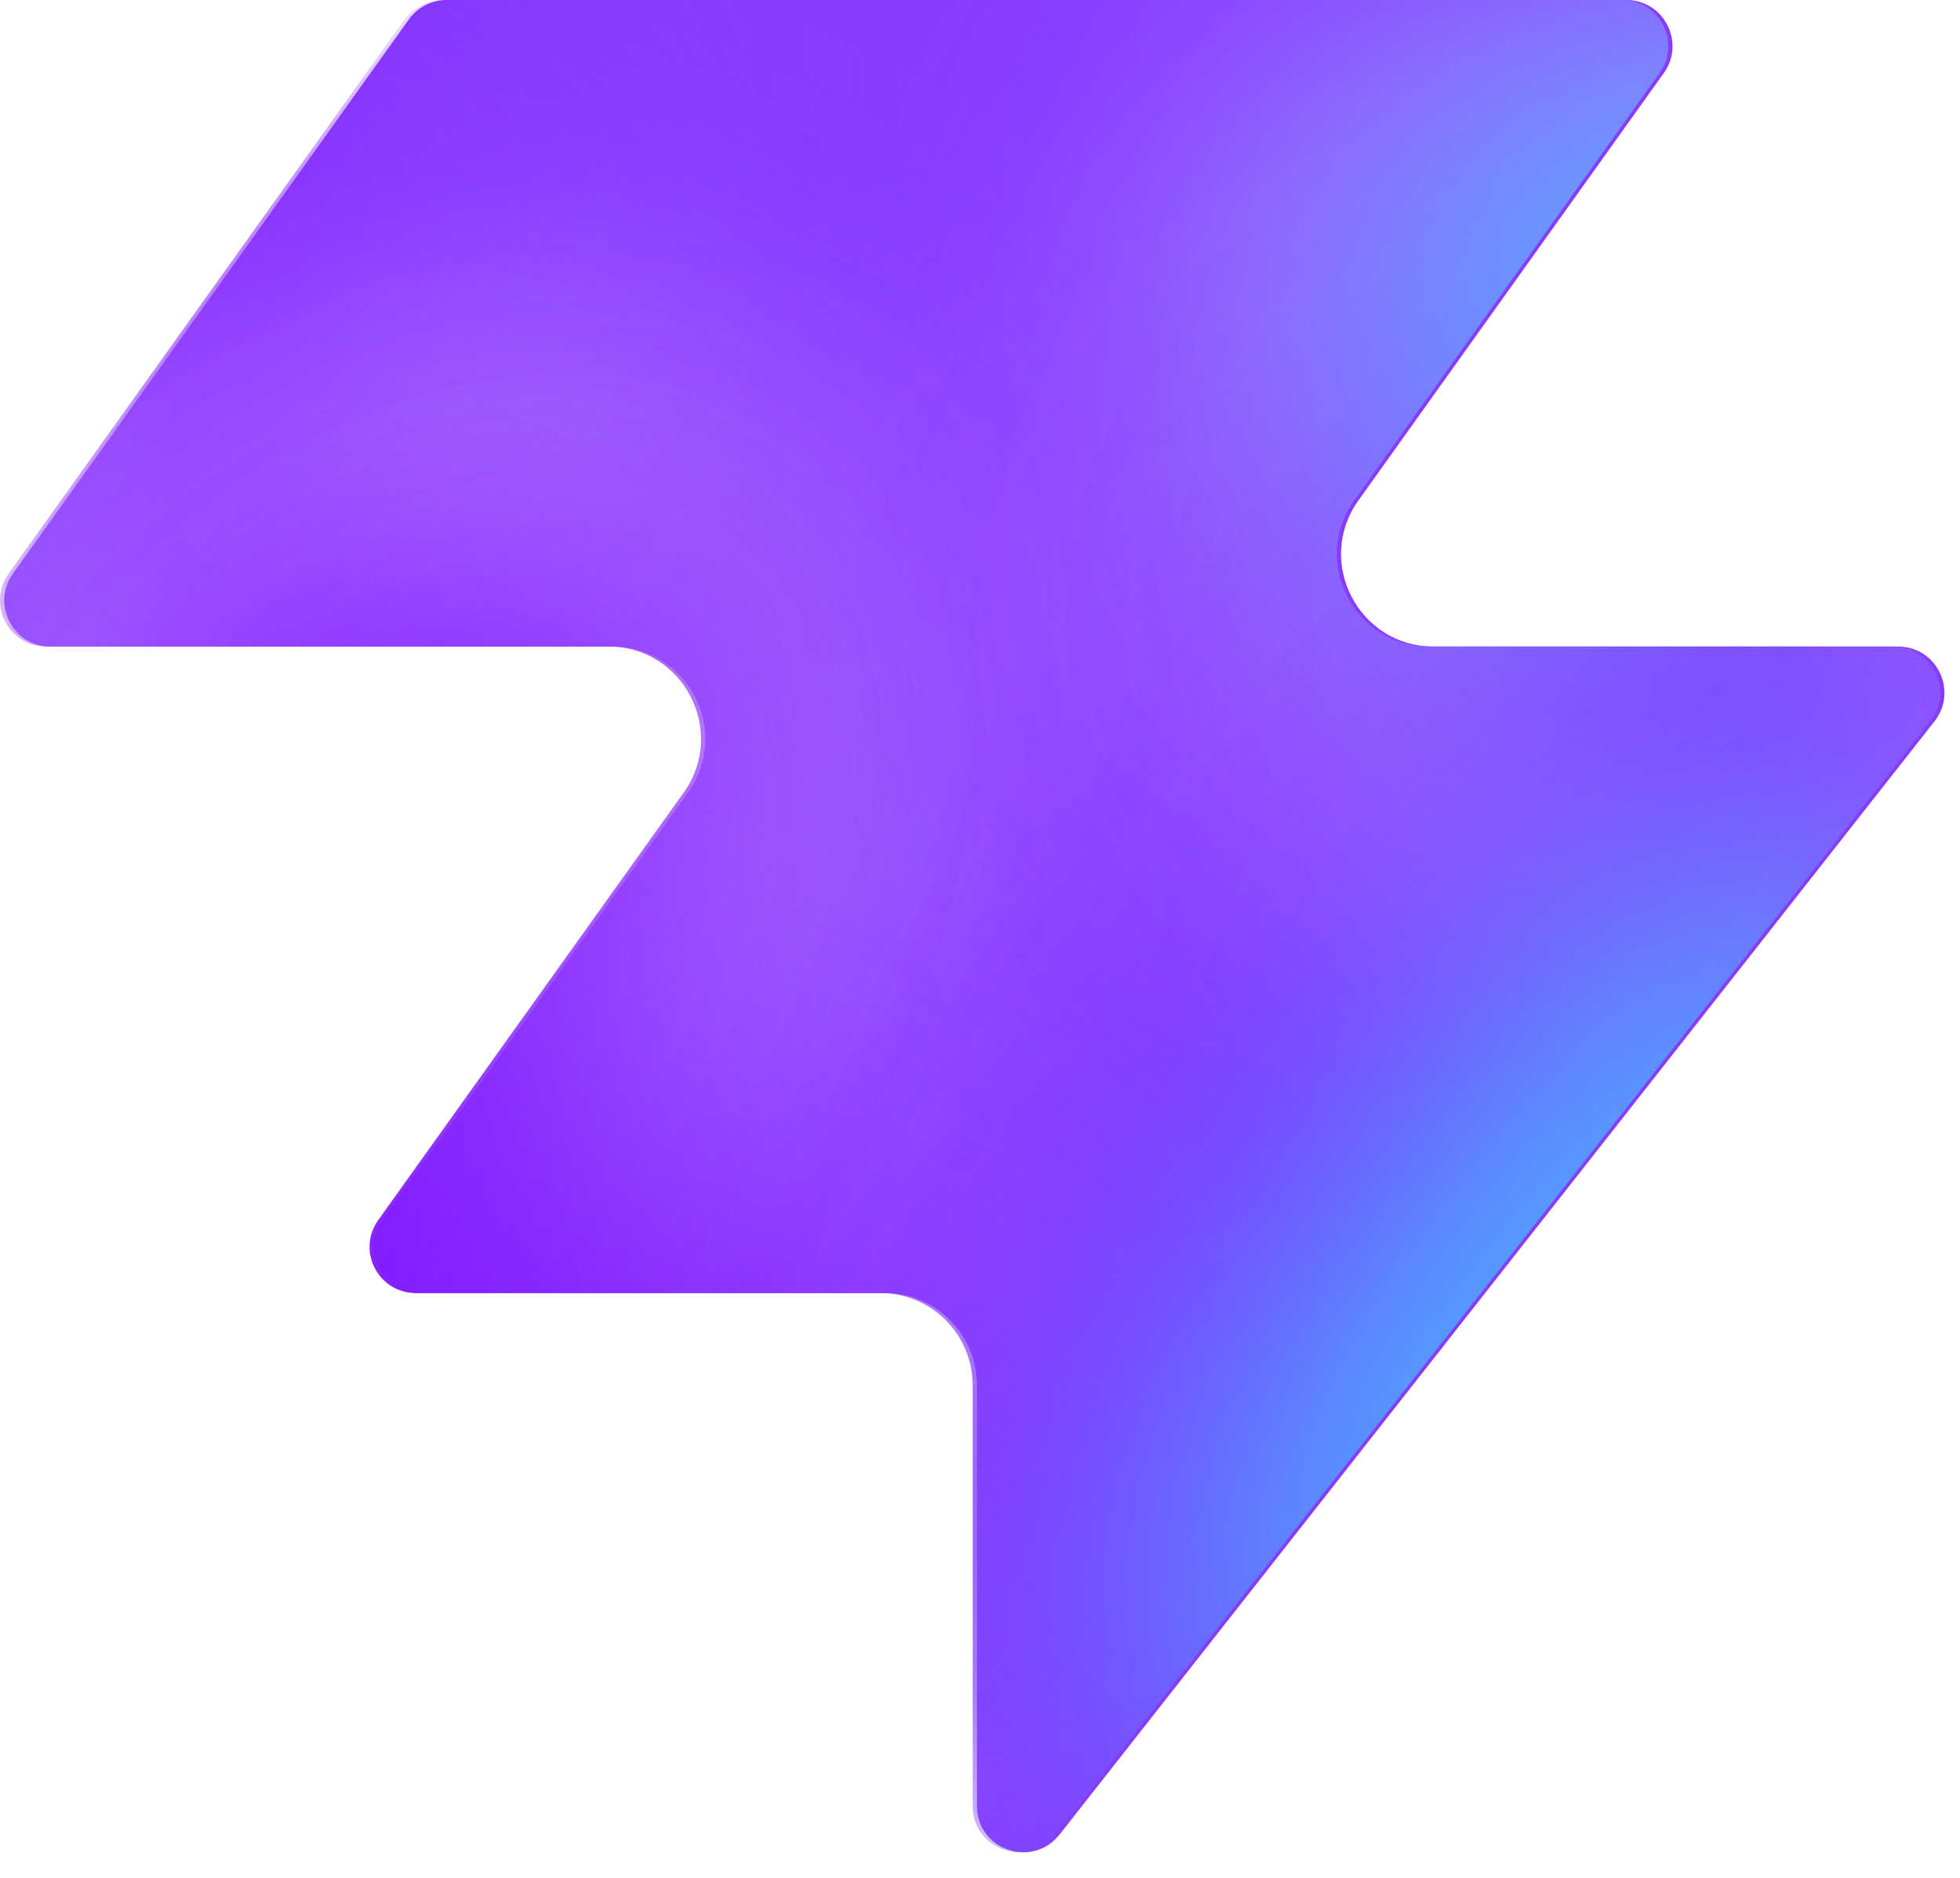
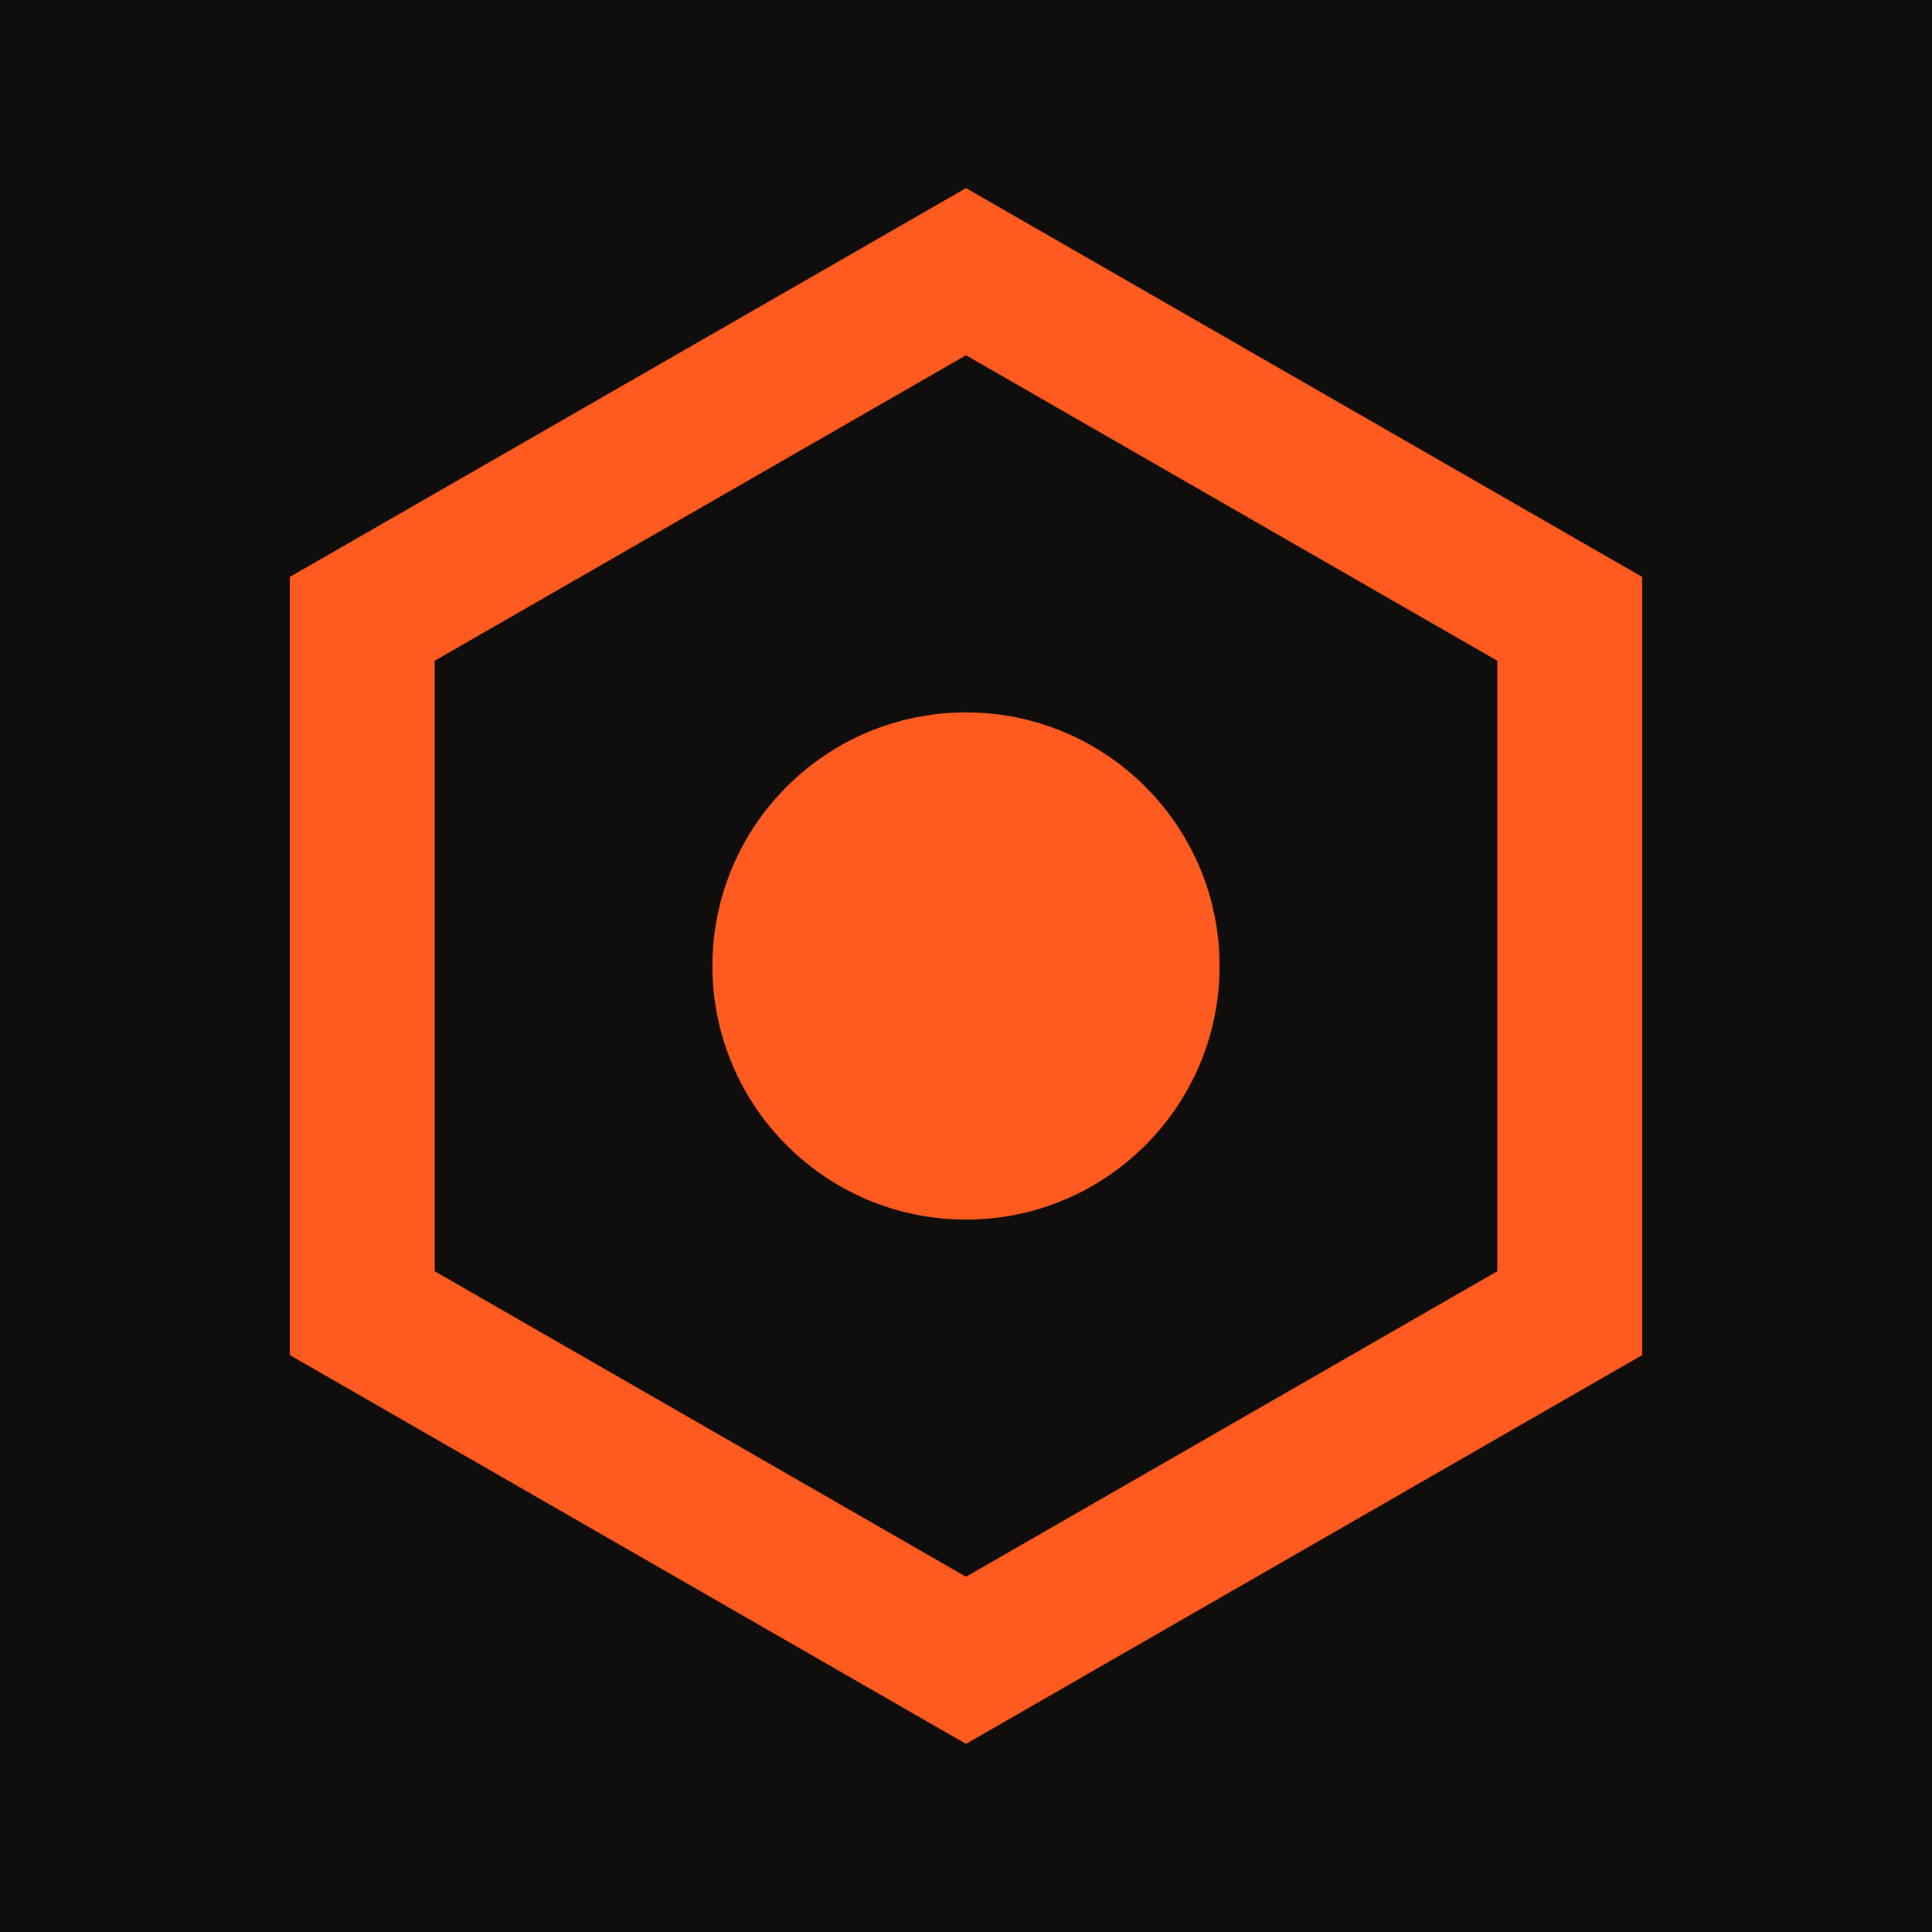
- <svg xmlns="http://www.w3.org/2000/svg" width="48" height="46" fill="none" viewBox="0 0 48 46">
-   <path fill="#863bff" d="M25.946 44.938c-.664.845-2.021.375-2.021-.698V33.937a2.26 2.26 0 0 0-2.262-2.262H10.287c-.92 0-1.456-1.04-.92-1.788l7.48-10.471c1.07-1.497 0-3.578-1.842-3.578H1.237c-.92 0-1.456-1.04-.92-1.788L10.013.474c.214-.297.556-.474.92-.474h28.894c.92 0 1.456 1.04.92 1.788l-7.48 10.471c-1.07 1.498 0 3.579 1.842 3.579h11.377c.943 0 1.473 1.088.89 1.83L25.947 44.94z" style="fill:#863bff;fill:color(display-p3 .525 .23 1);fill-opacity:1" />
-   <mask id="a" width="48" height="46" x="0" y="0" maskUnits="userSpaceOnUse" style="mask-type:alpha">
-     <path fill="#000" d="M25.842 44.938c-.664.844-2.021.375-2.021-.698V33.937a2.26 2.26 0 0 0-2.262-2.262H10.183c-.92 0-1.456-1.04-.92-1.788l7.48-10.471c1.07-1.498 0-3.579-1.842-3.579H1.133c-.92 0-1.456-1.04-.92-1.787L9.91.473c.214-.297.556-.474.92-.474h28.894c.92 0 1.456 1.04.92 1.788l-7.48 10.471c-1.07 1.498 0 3.578 1.842 3.578h11.377c.943 0 1.473 1.088.89 1.832L25.843 44.94z" style="fill:#000;fill-opacity:1" />
-   </mask>
-   <g mask="url(#a)">
-     <g filter="url(#b)">
-       <ellipse cx="5.508" cy="14.704" fill="#ede6ff" rx="5.508" ry="14.704" style="fill:#ede6ff;fill:color(display-p3 .927 .903 1);fill-opacity:1" transform="matrix(.00324 1 1 -.00324 -4.47 31.516)" />
-     </g>
-     <g filter="url(#c)">
-       <ellipse cx="10.399" cy="29.851" fill="#ede6ff" rx="10.399" ry="29.851" style="fill:#ede6ff;fill:color(display-p3 .927 .903 1);fill-opacity:1" transform="matrix(.00324 1 1 -.00324 -39.328 7.883)" />
-     </g>
-     <g filter="url(#d)">
-       <ellipse cx="5.508" cy="30.487" fill="#7e14ff" rx="5.508" ry="30.487" style="fill:#7e14ff;fill:color(display-p3 .492 .077 1);fill-opacity:1" transform="rotate(89.814 -25.913 -14.639)scale(1 -1)" />
-     </g>
-     <g filter="url(#e)">
-       <ellipse cx="5.508" cy="30.599" fill="#7e14ff" rx="5.508" ry="30.599" style="fill:#7e14ff;fill:color(display-p3 .492 .077 1);fill-opacity:1" transform="rotate(89.814 -32.644 -3.334)scale(1 -1)" />
-     </g>
-     <g filter="url(#f)">
-       <ellipse cx="5.508" cy="30.599" fill="#7e14ff" rx="5.508" ry="30.599" style="fill:#7e14ff;fill:color(display-p3 .492 .077 1);fill-opacity:1" transform="matrix(.00324 1 1 -.00324 -34.34 30.47)" />
-     </g>
-     <g filter="url(#g)">
-       <ellipse cx="14.072" cy="22.078" fill="#ede6ff" rx="14.072" ry="22.078" style="fill:#ede6ff;fill:color(display-p3 .927 .903 1);fill-opacity:1" transform="rotate(93.35 24.506 48.493)scale(-1 1)" />
-     </g>
-     <g filter="url(#h)">
-       <ellipse cx="3.47" cy="21.501" fill="#7e14ff" rx="3.47" ry="21.501" style="fill:#7e14ff;fill:color(display-p3 .492 .077 1);fill-opacity:1" transform="rotate(89.009 28.708 47.59)scale(-1 1)" />
-     </g>
-     <g filter="url(#i)">
-       <ellipse cx="3.47" cy="21.501" fill="#7e14ff" rx="3.47" ry="21.501" style="fill:#7e14ff;fill:color(display-p3 .492 .077 1);fill-opacity:1" transform="rotate(89.009 28.708 47.59)scale(-1 1)" />
-     </g>
-     <g filter="url(#j)">
-       <ellipse cx=".387" cy="8.972" fill="#7e14ff" rx="4.407" ry="29.108" style="fill:#7e14ff;fill:color(display-p3 .492 .077 1);fill-opacity:1" transform="rotate(39.51 .387 8.972)" />
-     </g>
-     <g filter="url(#k)">
-       <ellipse cx="47.523" cy="-6.092" fill="#7e14ff" rx="4.407" ry="29.108" style="fill:#7e14ff;fill:color(display-p3 .492 .077 1);fill-opacity:1" transform="rotate(37.892 47.523 -6.092)" />
-     </g>
-     <g filter="url(#l)">
-       <ellipse cx="41.412" cy="6.333" fill="#47bfff" rx="5.971" ry="9.665" style="fill:#47bfff;fill:color(display-p3 .28 .748 1);fill-opacity:1" transform="rotate(37.892 41.412 6.333)" />
-     </g>
-     <g filter="url(#m)">
-       <ellipse cx="-1.879" cy="38.332" fill="#7e14ff" rx="4.407" ry="29.108" style="fill:#7e14ff;fill:color(display-p3 .492 .077 1);fill-opacity:1" transform="rotate(37.892 -1.88 38.332)" />
-     </g>
-     <g filter="url(#n)">
-       <ellipse cx="-1.879" cy="38.332" fill="#7e14ff" rx="4.407" ry="29.108" style="fill:#7e14ff;fill:color(display-p3 .492 .077 1);fill-opacity:1" transform="rotate(37.892 -1.88 38.332)" />
-     </g>
-     <g filter="url(#o)">
-       <ellipse cx="35.651" cy="29.907" fill="#7e14ff" rx="4.407" ry="29.108" style="fill:#7e14ff;fill:color(display-p3 .492 .077 1);fill-opacity:1" transform="rotate(37.892 35.651 29.907)" />
-     </g>
-     <g filter="url(#p)">
-       <ellipse cx="38.418" cy="32.4" fill="#47bfff" rx="5.971" ry="15.297" style="fill:#47bfff;fill:color(display-p3 .28 .748 1);fill-opacity:1" transform="rotate(37.892 38.418 32.4)" />
-     </g>
-   </g>
-   <defs>
-     <filter id="b" width="60.045" height="41.654" x="-19.77" y="16.149" color-interpolation-filters="sRGB" filterUnits="userSpaceOnUse">
-       <feFlood flood-opacity="0" result="BackgroundImageFix" />
-       <feBlend in="SourceGraphic" in2="BackgroundImageFix" result="shape" />
-       <feGaussianBlur result="effect1_foregroundBlur_2002_17158" stdDeviation="7.659" />
-     </filter>
-     <filter id="c" width="90.34" height="51.437" x="-54.613" y="-7.533" color-interpolation-filters="sRGB" filterUnits="userSpaceOnUse">
-       <feFlood flood-opacity="0" result="BackgroundImageFix" />
-       <feBlend in="SourceGraphic" in2="BackgroundImageFix" result="shape" />
-       <feGaussianBlur result="effect1_foregroundBlur_2002_17158" stdDeviation="7.659" />
-     </filter>
-     <filter id="d" width="79.355" height="29.4" x="-49.64" y="2.03" color-interpolation-filters="sRGB" filterUnits="userSpaceOnUse">
-       <feFlood flood-opacity="0" result="BackgroundImageFix" />
-       <feBlend in="SourceGraphic" in2="BackgroundImageFix" result="shape" />
-       <feGaussianBlur result="effect1_foregroundBlur_2002_17158" stdDeviation="4.596" />
-     </filter>
-     <filter id="e" width="79.579" height="29.4" x="-45.045" y="20.029" color-interpolation-filters="sRGB" filterUnits="userSpaceOnUse">
-       <feFlood flood-opacity="0" result="BackgroundImageFix" />
-       <feBlend in="SourceGraphic" in2="BackgroundImageFix" result="shape" />
-       <feGaussianBlur result="effect1_foregroundBlur_2002_17158" stdDeviation="4.596" />
-     </filter>
-     <filter id="f" width="79.579" height="29.4" x="-43.513" y="21.178" color-interpolation-filters="sRGB" filterUnits="userSpaceOnUse">
-       <feFlood flood-opacity="0" result="BackgroundImageFix" />
-       <feBlend in="SourceGraphic" in2="BackgroundImageFix" result="shape" />
-       <feGaussianBlur result="effect1_foregroundBlur_2002_17158" stdDeviation="4.596" />
-     </filter>
-     <filter id="g" width="74.749" height="58.852" x="15.756" y="-17.901" color-interpolation-filters="sRGB" filterUnits="userSpaceOnUse">
-       <feFlood flood-opacity="0" result="BackgroundImageFix" />
-       <feBlend in="SourceGraphic" in2="BackgroundImageFix" result="shape" />
-       <feGaussianBlur result="effect1_foregroundBlur_2002_17158" stdDeviation="7.659" />
-     </filter>
-     <filter id="h" width="61.377" height="25.362" x="23.548" y="2.284" color-interpolation-filters="sRGB" filterUnits="userSpaceOnUse">
-       <feFlood flood-opacity="0" result="BackgroundImageFix" />
-       <feBlend in="SourceGraphic" in2="BackgroundImageFix" result="shape" />
-       <feGaussianBlur result="effect1_foregroundBlur_2002_17158" stdDeviation="4.596" />
-     </filter>
-     <filter id="i" width="61.377" height="25.362" x="23.548" y="2.284" color-interpolation-filters="sRGB" filterUnits="userSpaceOnUse">
-       <feFlood flood-opacity="0" result="BackgroundImageFix" />
-       <feBlend in="SourceGraphic" in2="BackgroundImageFix" result="shape" />
-       <feGaussianBlur result="effect1_foregroundBlur_2002_17158" stdDeviation="4.596" />
-     </filter>
-     <filter id="j" width="56.045" height="63.649" x="-27.636" y="-22.853" color-interpolation-filters="sRGB" filterUnits="userSpaceOnUse">
-       <feFlood flood-opacity="0" result="BackgroundImageFix" />
-       <feBlend in="SourceGraphic" in2="BackgroundImageFix" result="shape" />
-       <feGaussianBlur result="effect1_foregroundBlur_2002_17158" stdDeviation="4.596" />
-     </filter>
-     <filter id="k" width="54.814" height="64.646" x="20.116" y="-38.415" color-interpolation-filters="sRGB" filterUnits="userSpaceOnUse">
-       <feFlood flood-opacity="0" result="BackgroundImageFix" />
-       <feBlend in="SourceGraphic" in2="BackgroundImageFix" result="shape" />
-       <feGaussianBlur result="effect1_foregroundBlur_2002_17158" stdDeviation="4.596" />
-     </filter>
-     <filter id="l" width="33.541" height="35.313" x="24.641" y="-11.323" color-interpolation-filters="sRGB" filterUnits="userSpaceOnUse">
-       <feFlood flood-opacity="0" result="BackgroundImageFix" />
-       <feBlend in="SourceGraphic" in2="BackgroundImageFix" result="shape" />
-       <feGaussianBlur result="effect1_foregroundBlur_2002_17158" stdDeviation="4.596" />
-     </filter>
-     <filter id="m" width="54.814" height="64.646" x="-29.286" y="6.009" color-interpolation-filters="sRGB" filterUnits="userSpaceOnUse">
-       <feFlood flood-opacity="0" result="BackgroundImageFix" />
-       <feBlend in="SourceGraphic" in2="BackgroundImageFix" result="shape" />
-       <feGaussianBlur result="effect1_foregroundBlur_2002_17158" stdDeviation="4.596" />
-     </filter>
-     <filter id="n" width="54.814" height="64.646" x="-29.286" y="6.009" color-interpolation-filters="sRGB" filterUnits="userSpaceOnUse">
-       <feFlood flood-opacity="0" result="BackgroundImageFix" />
-       <feBlend in="SourceGraphic" in2="BackgroundImageFix" result="shape" />
-       <feGaussianBlur result="effect1_foregroundBlur_2002_17158" stdDeviation="4.596" />
-     </filter>
-     <filter id="o" width="54.814" height="64.646" x="8.244" y="-2.416" color-interpolation-filters="sRGB" filterUnits="userSpaceOnUse">
-       <feFlood flood-opacity="0" result="BackgroundImageFix" />
-       <feBlend in="SourceGraphic" in2="BackgroundImageFix" result="shape" />
-       <feGaussianBlur result="effect1_foregroundBlur_2002_17158" stdDeviation="4.596" />
-     </filter>
-     <filter id="p" width="39.409" height="43.623" x="18.713" y="10.588" color-interpolation-filters="sRGB" filterUnits="userSpaceOnUse">
-       <feFlood flood-opacity="0" result="BackgroundImageFix" />
-       <feBlend in="SourceGraphic" in2="BackgroundImageFix" result="shape" />
-       <feGaussianBlur result="effect1_foregroundBlur_2002_17158" stdDeviation="4.596" />
-     </filter>
-   </defs>
+ <svg xmlns="http://www.w3.org/2000/svg" viewBox="0 0 32 32">
+   <rect width="32" height="32" fill="#0f0e0c" />
+   <path d="M16 4.5 26 10.25v11.5L16 27.5 6 21.75v-11.5z" fill="none" stroke="#ff5a1f" stroke-width="2.4" />
+   <circle cx="16" cy="16" r="4.2" fill="#ff5a1f" />
</svg>
